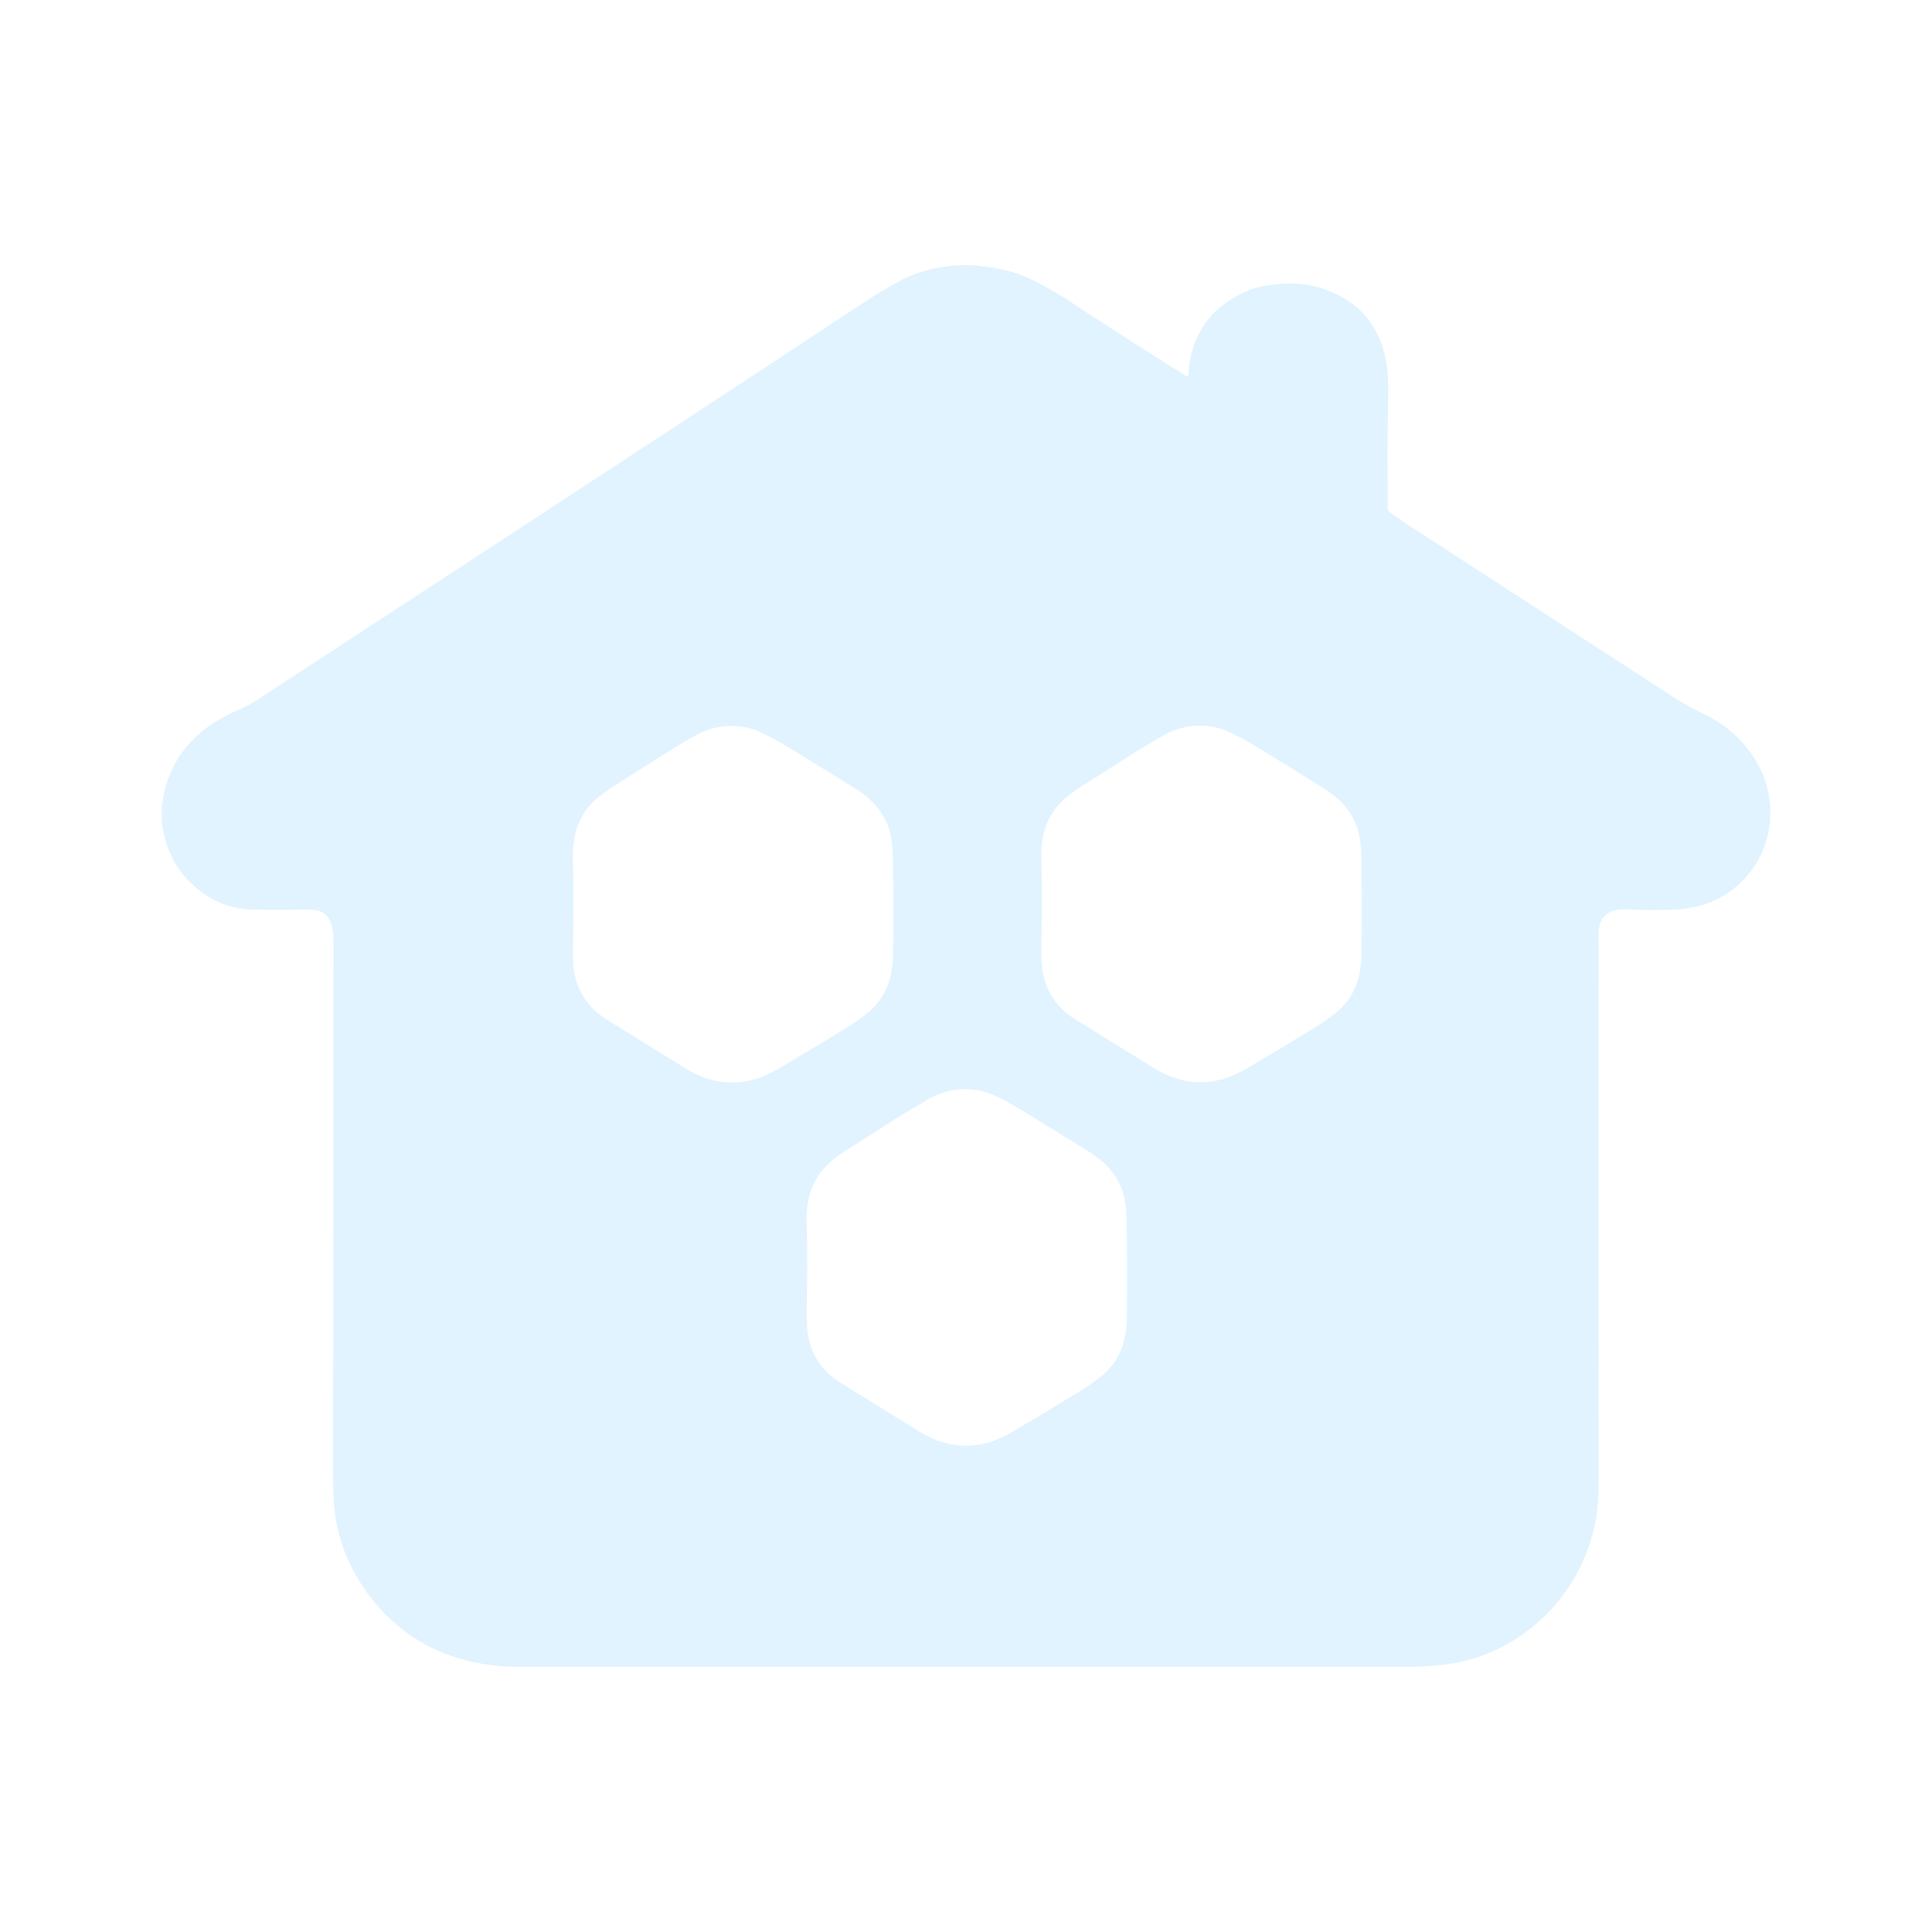
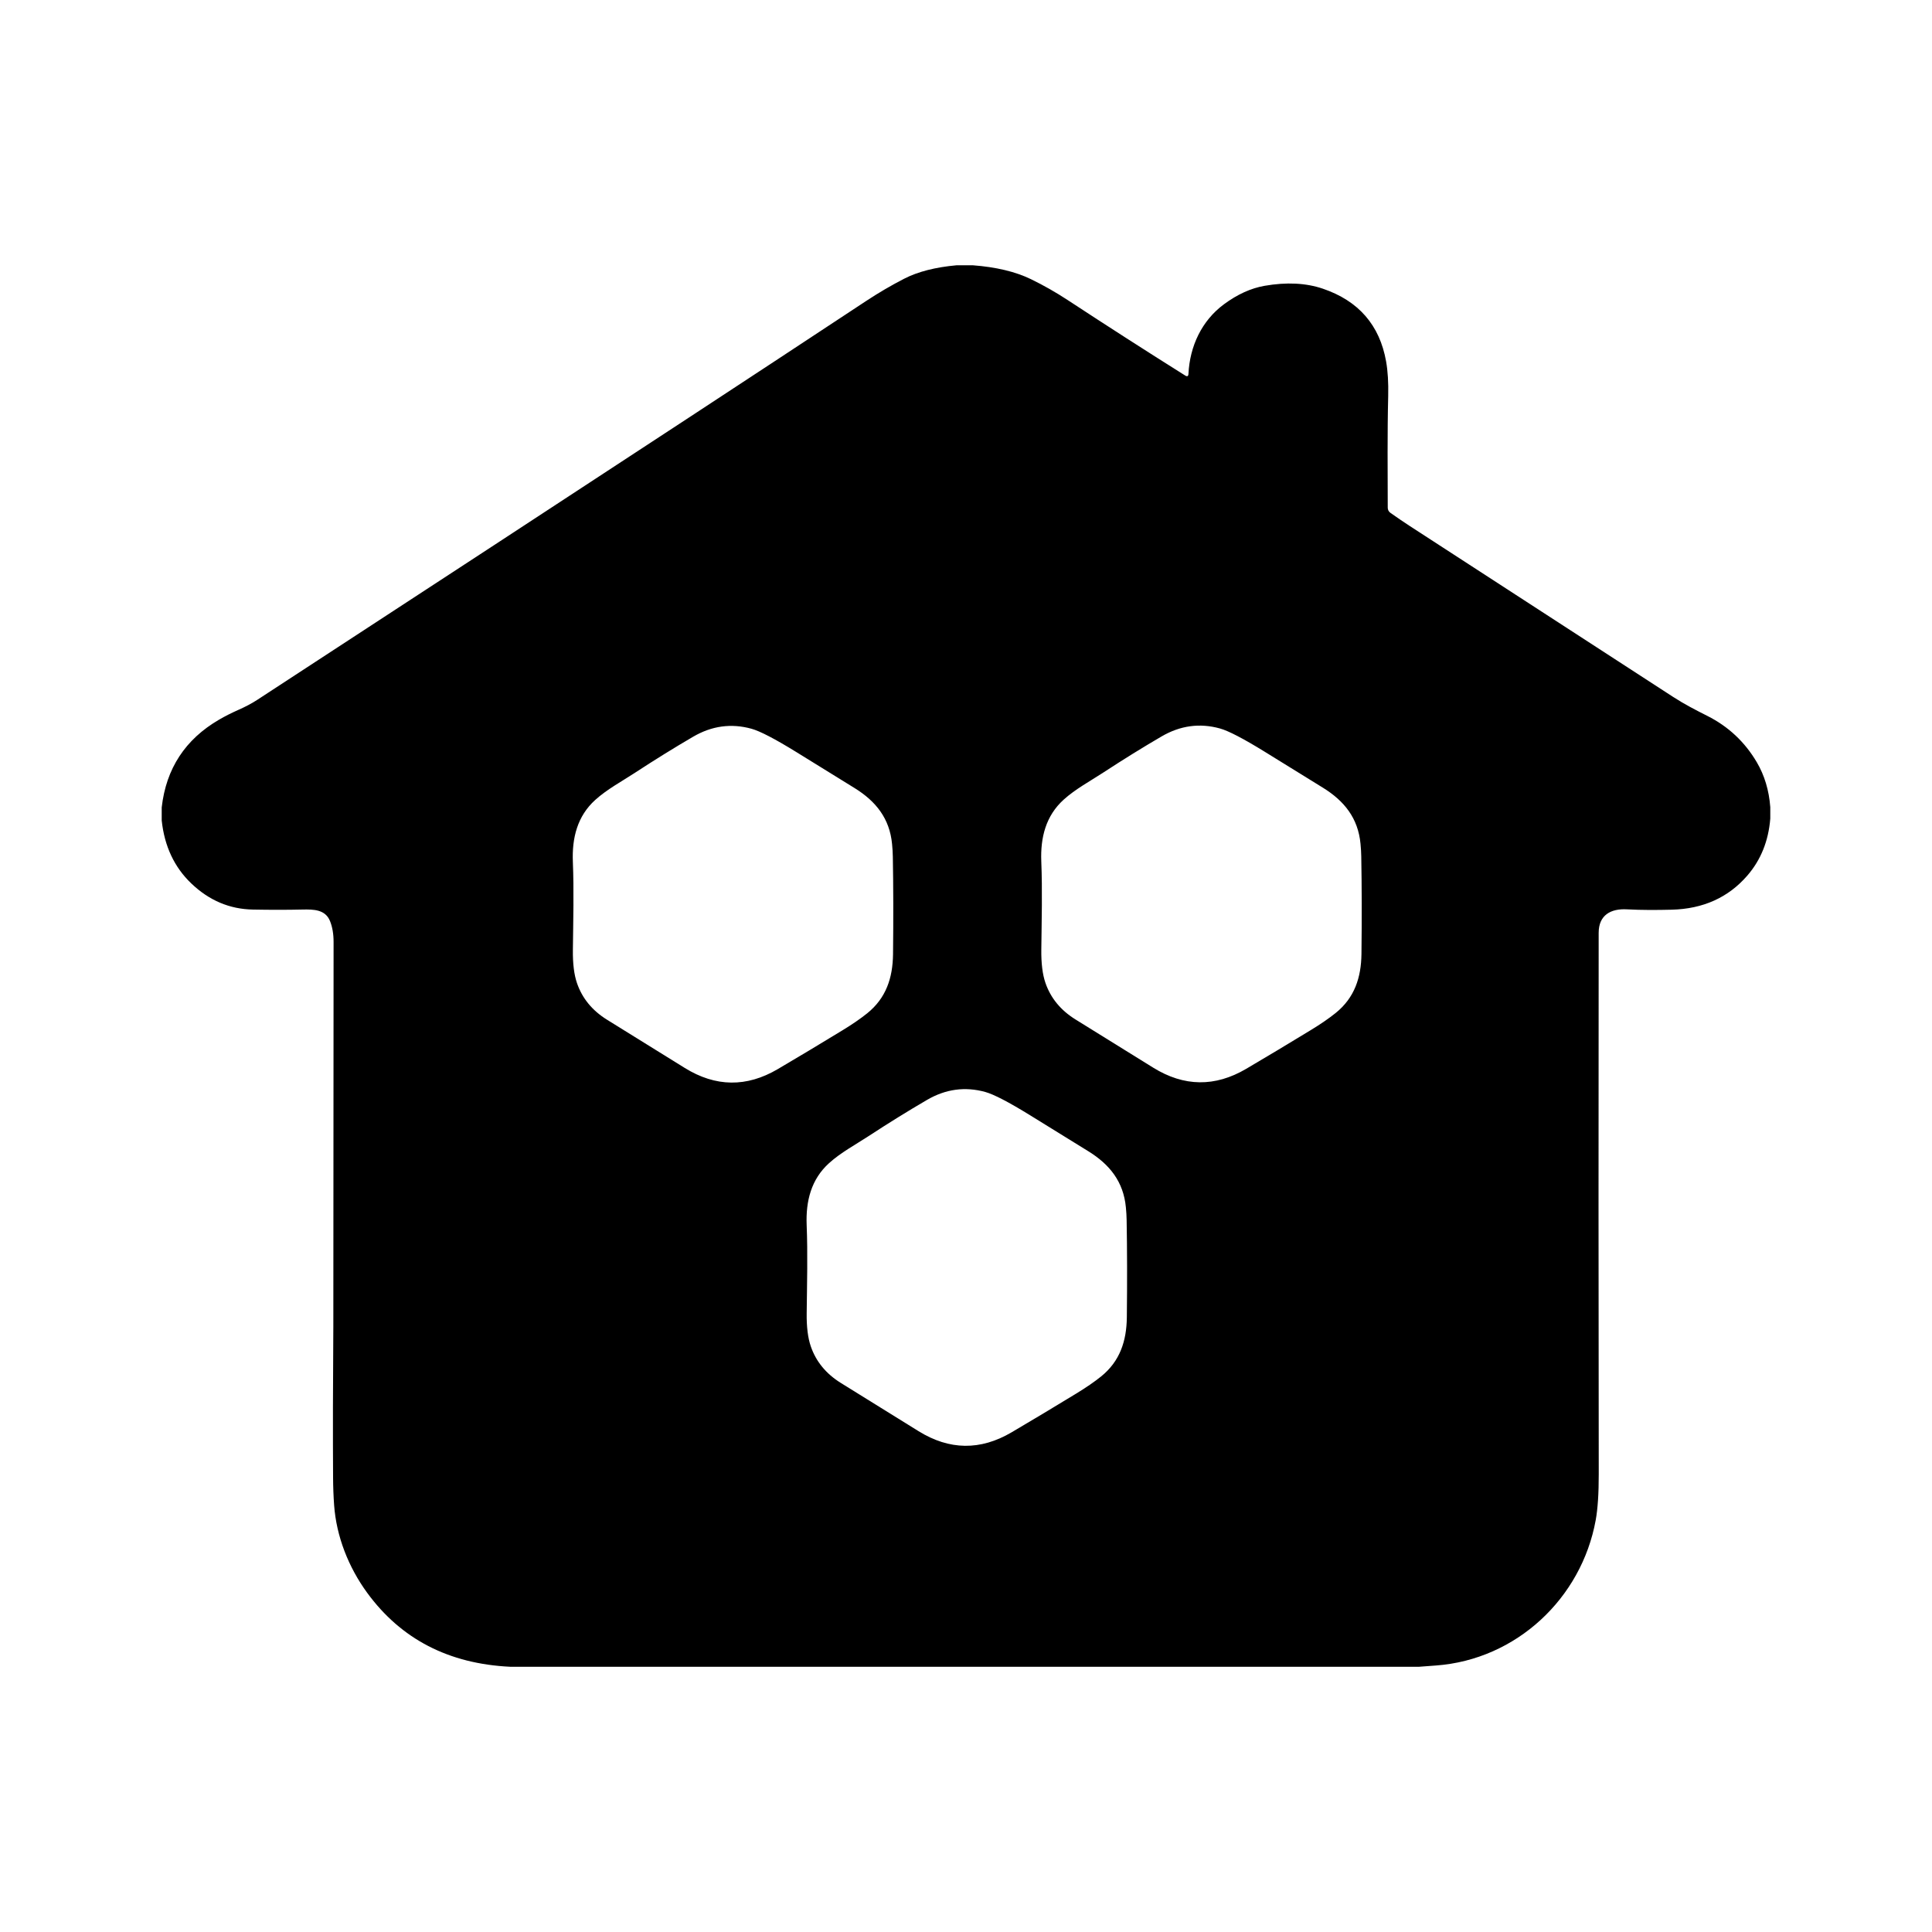
<svg xmlns="http://www.w3.org/2000/svg" version="1.2" viewBox="0.00 0.00 637.00 637.00" id="svg1">
  <defs id="defs1" />
-   <path fill="#e0f3ff" d="m 315.453,87.456 h 5.204 c 7.754,0.583 14.182,2.118 19.283,4.604 4.168,2.032 8.195,4.321 12.081,6.869 12.966,8.509 25.882,16.804 38.749,24.886 0.677,0.427 1.035,0.244 1.074,-0.549 0.458,-9.158 4.388,-17.518 11.673,-22.921 4.424,-3.28 8.9,-5.317 13.43,-6.111 7.232,-1.26 13.635,-0.944 19.208,0.949 11.778,4.008 18.73,12 20.856,23.979 0.566,3.208 0.797,7.005 0.691,11.39 -0.308,12.347 -0.167,25.028 -0.15,36.85 -8e-5,0.673 0.327,1.302 0.874,1.682 2.47,1.737 4.557,3.158 6.261,4.263 29.035,18.817 58.026,37.63 86.972,56.441 3.688,2.39 7.418,4.313 11.273,6.253 6.927,3.491 12.361,8.584 16.302,15.278 2.542,4.318 4.024,9.25 4.446,14.795 v 3.772 c -0.588,7.377 -3.108,13.641 -7.56,18.792 -6.261,7.238 -14.57,10.99 -24.928,11.257 -4.879,0.125 -9.908,0.15 -14.828,-0.117 -5.212,-0.283 -9.258,1.848 -9.267,7.735 -0.067,60.868 -0.058,120.331 0.025,178.391 0.011,6.433 -0.322,11.515 -0.999,15.245 -4.696,25.852 -26.218,45.992 -52.636,47.941 -1.854,0.133 -3.711,0.272 -5.57,0.416 H 168.176 c -20.243,-0.982 -35.946,-9.109 -47.108,-24.378 -6.203,-8.484 -10.149,-18.633 -10.899,-28.824 -0.216,-2.953 -0.333,-6.034 -0.35,-9.242 -0.083,-14.326 -0.058,-30.492 0.075,-48.498 0.006,-0.344 0.008,-0.691 0.008,-1.041 0.022,-42.323 0.05,-84.647 0.083,-126.97 0.006,-2.642 -0.386,-4.943 -1.174,-6.902 -1.54,-3.855 -5.445,-3.88 -9.059,-3.805 -5.101,0.117 -10.56,0.119 -16.377,0.008 -7.682,-0.144 -14.451,-3.017 -20.307,-8.617 -5.601,-5.356 -8.85,-12.278 -9.75,-20.765 v -4.296 c 1.443,-12.8 7.754,-22.449 18.933,-28.949 1.898,-1.105 3.996,-2.168 6.294,-3.189 2.42,-1.071 4.485,-2.165 6.194,-3.28 27.137,-17.706 53.147,-34.697 78.03,-50.971 21.853,-14.293 43.239,-28.297 64.159,-42.012 18.45,-12.095 38.027,-24.972 58.731,-38.632 4.03,-2.659 8.19,-5.093 12.481,-7.302 4.507,-2.315 10.277,-3.788 17.31,-4.421 z m 18.059,384.806 c 6.733,-3.958 13.852,-8.226 21.356,-12.805 3.253,-1.982 5.975,-3.855 8.168,-5.62 6.228,-5.029 8.393,-11.673 8.492,-19.458 0.133,-11.667 0.111,-22.391 -0.067,-32.171 -0.022,-1.304 -0.105,-2.692 -0.25,-4.163 -0.799,-8.467 -5.387,-14.129 -12.314,-18.425 -6.139,-3.808 -12.564,-7.779 -19.274,-11.914 -7.033,-4.335 -11.95,-6.891 -14.753,-7.668 -6.672,-1.848 -13.091,-0.971 -19.258,2.631 -6.239,3.641 -12.639,7.607 -19.2,11.898 -4.446,2.906 -9.183,5.428 -13.063,8.934 -5.878,5.312 -7.701,12.472 -7.385,20.39 0.383,9.517 0.117,19.299 0.008,29.041 -0.056,4.535 0.397,8.195 1.357,10.982 1.721,5.001 5.015,9.017 9.883,12.048 8.637,5.367 17.19,10.674 25.66,15.919 10.158,6.289 20.371,6.417 30.639,0.383 z m 77.36,-119.854 c 6.733,-3.958 13.852,-8.226 21.356,-12.805 3.253,-1.982 5.975,-3.855 8.168,-5.62 6.228,-5.029 8.393,-11.673 8.492,-19.458 0.133,-11.667 0.111,-22.391 -0.067,-32.171 -0.022,-1.304 -0.105,-2.692 -0.25,-4.163 -0.799,-8.467 -5.387,-14.129 -12.314,-18.425 -6.139,-3.808 -12.564,-7.779 -19.274,-11.914 -7.033,-4.335 -11.95,-6.891 -14.753,-7.668 -6.672,-1.848 -13.091,-0.971 -19.258,2.631 -6.239,3.641 -12.639,7.607 -19.2,11.898 -4.446,2.906 -9.183,5.428 -13.063,8.934 -5.878,5.312 -7.701,12.472 -7.385,20.39 0.383,9.517 0.117,19.299 0.008,29.041 -0.056,4.535 0.397,8.195 1.357,10.982 1.721,5.001 5.015,9.017 9.883,12.048 8.637,5.367 17.19,10.674 25.66,15.919 10.158,6.289 20.371,6.417 30.639,0.383 z m -154.447,0.095 c 6.733,-3.958 13.852,-8.226 21.356,-12.805 3.253,-1.982 5.975,-3.855 8.168,-5.62 6.228,-5.029 8.393,-11.673 8.492,-19.458 0.133,-11.667 0.111,-22.391 -0.067,-32.171 -0.022,-1.304 -0.105,-2.692 -0.25,-4.163 -0.799,-8.467 -5.387,-14.129 -12.314,-18.425 -6.139,-3.808 -12.564,-7.779 -19.274,-11.914 -7.033,-4.335 -11.95,-6.891 -14.753,-7.668 -6.672,-1.848 -13.091,-0.971 -19.258,2.631 -6.239,3.641 -12.639,7.607 -19.2,11.898 -4.446,2.906 -9.183,5.428 -13.063,8.934 -5.878,5.312 -7.701,12.472 -7.385,20.39 0.383,9.517 0.117,19.299 0.008,29.041 -0.056,4.535 0.397,8.195 1.357,10.982 1.721,5.001 5.015,9.017 9.883,12.048 8.637,5.367 17.19,10.674 25.66,15.919 10.158,6.289 20.371,6.416 30.639,0.383 z" id="path1" style="stroke-width:0.833" />
+   <path fill="#000000" d="m 315.453,87.456 h 5.204 c 7.754,0.583 14.182,2.118 19.283,4.604 4.168,2.032 8.195,4.321 12.081,6.869 12.966,8.509 25.882,16.804 38.749,24.886 0.677,0.427 1.035,0.244 1.074,-0.549 0.458,-9.158 4.388,-17.518 11.673,-22.921 4.424,-3.28 8.9,-5.317 13.43,-6.111 7.232,-1.26 13.635,-0.944 19.208,0.949 11.778,4.008 18.73,12 20.856,23.979 0.566,3.208 0.797,7.005 0.691,11.39 -0.308,12.347 -0.167,25.028 -0.15,36.85 -8e-5,0.673 0.327,1.302 0.874,1.682 2.47,1.737 4.557,3.158 6.261,4.263 29.035,18.817 58.026,37.63 86.972,56.441 3.688,2.39 7.418,4.313 11.273,6.253 6.927,3.491 12.361,8.584 16.302,15.278 2.542,4.318 4.024,9.25 4.446,14.795 v 3.772 c -0.588,7.377 -3.108,13.641 -7.56,18.792 -6.261,7.238 -14.57,10.99 -24.928,11.257 -4.879,0.125 -9.908,0.15 -14.828,-0.117 -5.212,-0.283 -9.258,1.848 -9.267,7.735 -0.067,60.868 -0.058,120.331 0.025,178.391 0.011,6.433 -0.322,11.515 -0.999,15.245 -4.696,25.852 -26.218,45.992 -52.636,47.941 -1.854,0.133 -3.711,0.272 -5.57,0.416 H 168.176 c -20.243,-0.982 -35.946,-9.109 -47.108,-24.378 -6.203,-8.484 -10.149,-18.633 -10.899,-28.824 -0.216,-2.953 -0.333,-6.034 -0.35,-9.242 -0.083,-14.326 -0.058,-30.492 0.075,-48.498 0.006,-0.344 0.008,-0.691 0.008,-1.041 0.022,-42.323 0.05,-84.647 0.083,-126.97 0.006,-2.642 -0.386,-4.943 -1.174,-6.902 -1.54,-3.855 -5.445,-3.88 -9.059,-3.805 -5.101,0.117 -10.56,0.119 -16.377,0.008 -7.682,-0.144 -14.451,-3.017 -20.307,-8.617 -5.601,-5.356 -8.85,-12.278 -9.75,-20.765 v -4.296 c 1.443,-12.8 7.754,-22.449 18.933,-28.949 1.898,-1.105 3.996,-2.168 6.294,-3.189 2.42,-1.071 4.485,-2.165 6.194,-3.28 27.137,-17.706 53.147,-34.697 78.03,-50.971 21.853,-14.293 43.239,-28.297 64.159,-42.012 18.45,-12.095 38.027,-24.972 58.731,-38.632 4.03,-2.659 8.19,-5.093 12.481,-7.302 4.507,-2.315 10.277,-3.788 17.31,-4.421 z m 18.059,384.806 c 6.733,-3.958 13.852,-8.226 21.356,-12.805 3.253,-1.982 5.975,-3.855 8.168,-5.62 6.228,-5.029 8.393,-11.673 8.492,-19.458 0.133,-11.667 0.111,-22.391 -0.067,-32.171 -0.022,-1.304 -0.105,-2.692 -0.25,-4.163 -0.799,-8.467 -5.387,-14.129 -12.314,-18.425 -6.139,-3.808 -12.564,-7.779 -19.274,-11.914 -7.033,-4.335 -11.95,-6.891 -14.753,-7.668 -6.672,-1.848 -13.091,-0.971 -19.258,2.631 -6.239,3.641 -12.639,7.607 -19.2,11.898 -4.446,2.906 -9.183,5.428 -13.063,8.934 -5.878,5.312 -7.701,12.472 -7.385,20.39 0.383,9.517 0.117,19.299 0.008,29.041 -0.056,4.535 0.397,8.195 1.357,10.982 1.721,5.001 5.015,9.017 9.883,12.048 8.637,5.367 17.19,10.674 25.66,15.919 10.158,6.289 20.371,6.417 30.639,0.383 z m 77.36,-119.854 c 6.733,-3.958 13.852,-8.226 21.356,-12.805 3.253,-1.982 5.975,-3.855 8.168,-5.62 6.228,-5.029 8.393,-11.673 8.492,-19.458 0.133,-11.667 0.111,-22.391 -0.067,-32.171 -0.022,-1.304 -0.105,-2.692 -0.25,-4.163 -0.799,-8.467 -5.387,-14.129 -12.314,-18.425 -6.139,-3.808 -12.564,-7.779 -19.274,-11.914 -7.033,-4.335 -11.95,-6.891 -14.753,-7.668 -6.672,-1.848 -13.091,-0.971 -19.258,2.631 -6.239,3.641 -12.639,7.607 -19.2,11.898 -4.446,2.906 -9.183,5.428 -13.063,8.934 -5.878,5.312 -7.701,12.472 -7.385,20.39 0.383,9.517 0.117,19.299 0.008,29.041 -0.056,4.535 0.397,8.195 1.357,10.982 1.721,5.001 5.015,9.017 9.883,12.048 8.637,5.367 17.19,10.674 25.66,15.919 10.158,6.289 20.371,6.417 30.639,0.383 z m -154.447,0.095 c 6.733,-3.958 13.852,-8.226 21.356,-12.805 3.253,-1.982 5.975,-3.855 8.168,-5.62 6.228,-5.029 8.393,-11.673 8.492,-19.458 0.133,-11.667 0.111,-22.391 -0.067,-32.171 -0.022,-1.304 -0.105,-2.692 -0.25,-4.163 -0.799,-8.467 -5.387,-14.129 -12.314,-18.425 -6.139,-3.808 -12.564,-7.779 -19.274,-11.914 -7.033,-4.335 -11.95,-6.891 -14.753,-7.668 -6.672,-1.848 -13.091,-0.971 -19.258,2.631 -6.239,3.641 -12.639,7.607 -19.2,11.898 -4.446,2.906 -9.183,5.428 -13.063,8.934 -5.878,5.312 -7.701,12.472 -7.385,20.39 0.383,9.517 0.117,19.299 0.008,29.041 -0.056,4.535 0.397,8.195 1.357,10.982 1.721,5.001 5.015,9.017 9.883,12.048 8.637,5.367 17.19,10.674 25.66,15.919 10.158,6.289 20.371,6.416 30.639,0.383 z" id="path1" style="stroke-width:0.833" />
</svg>
